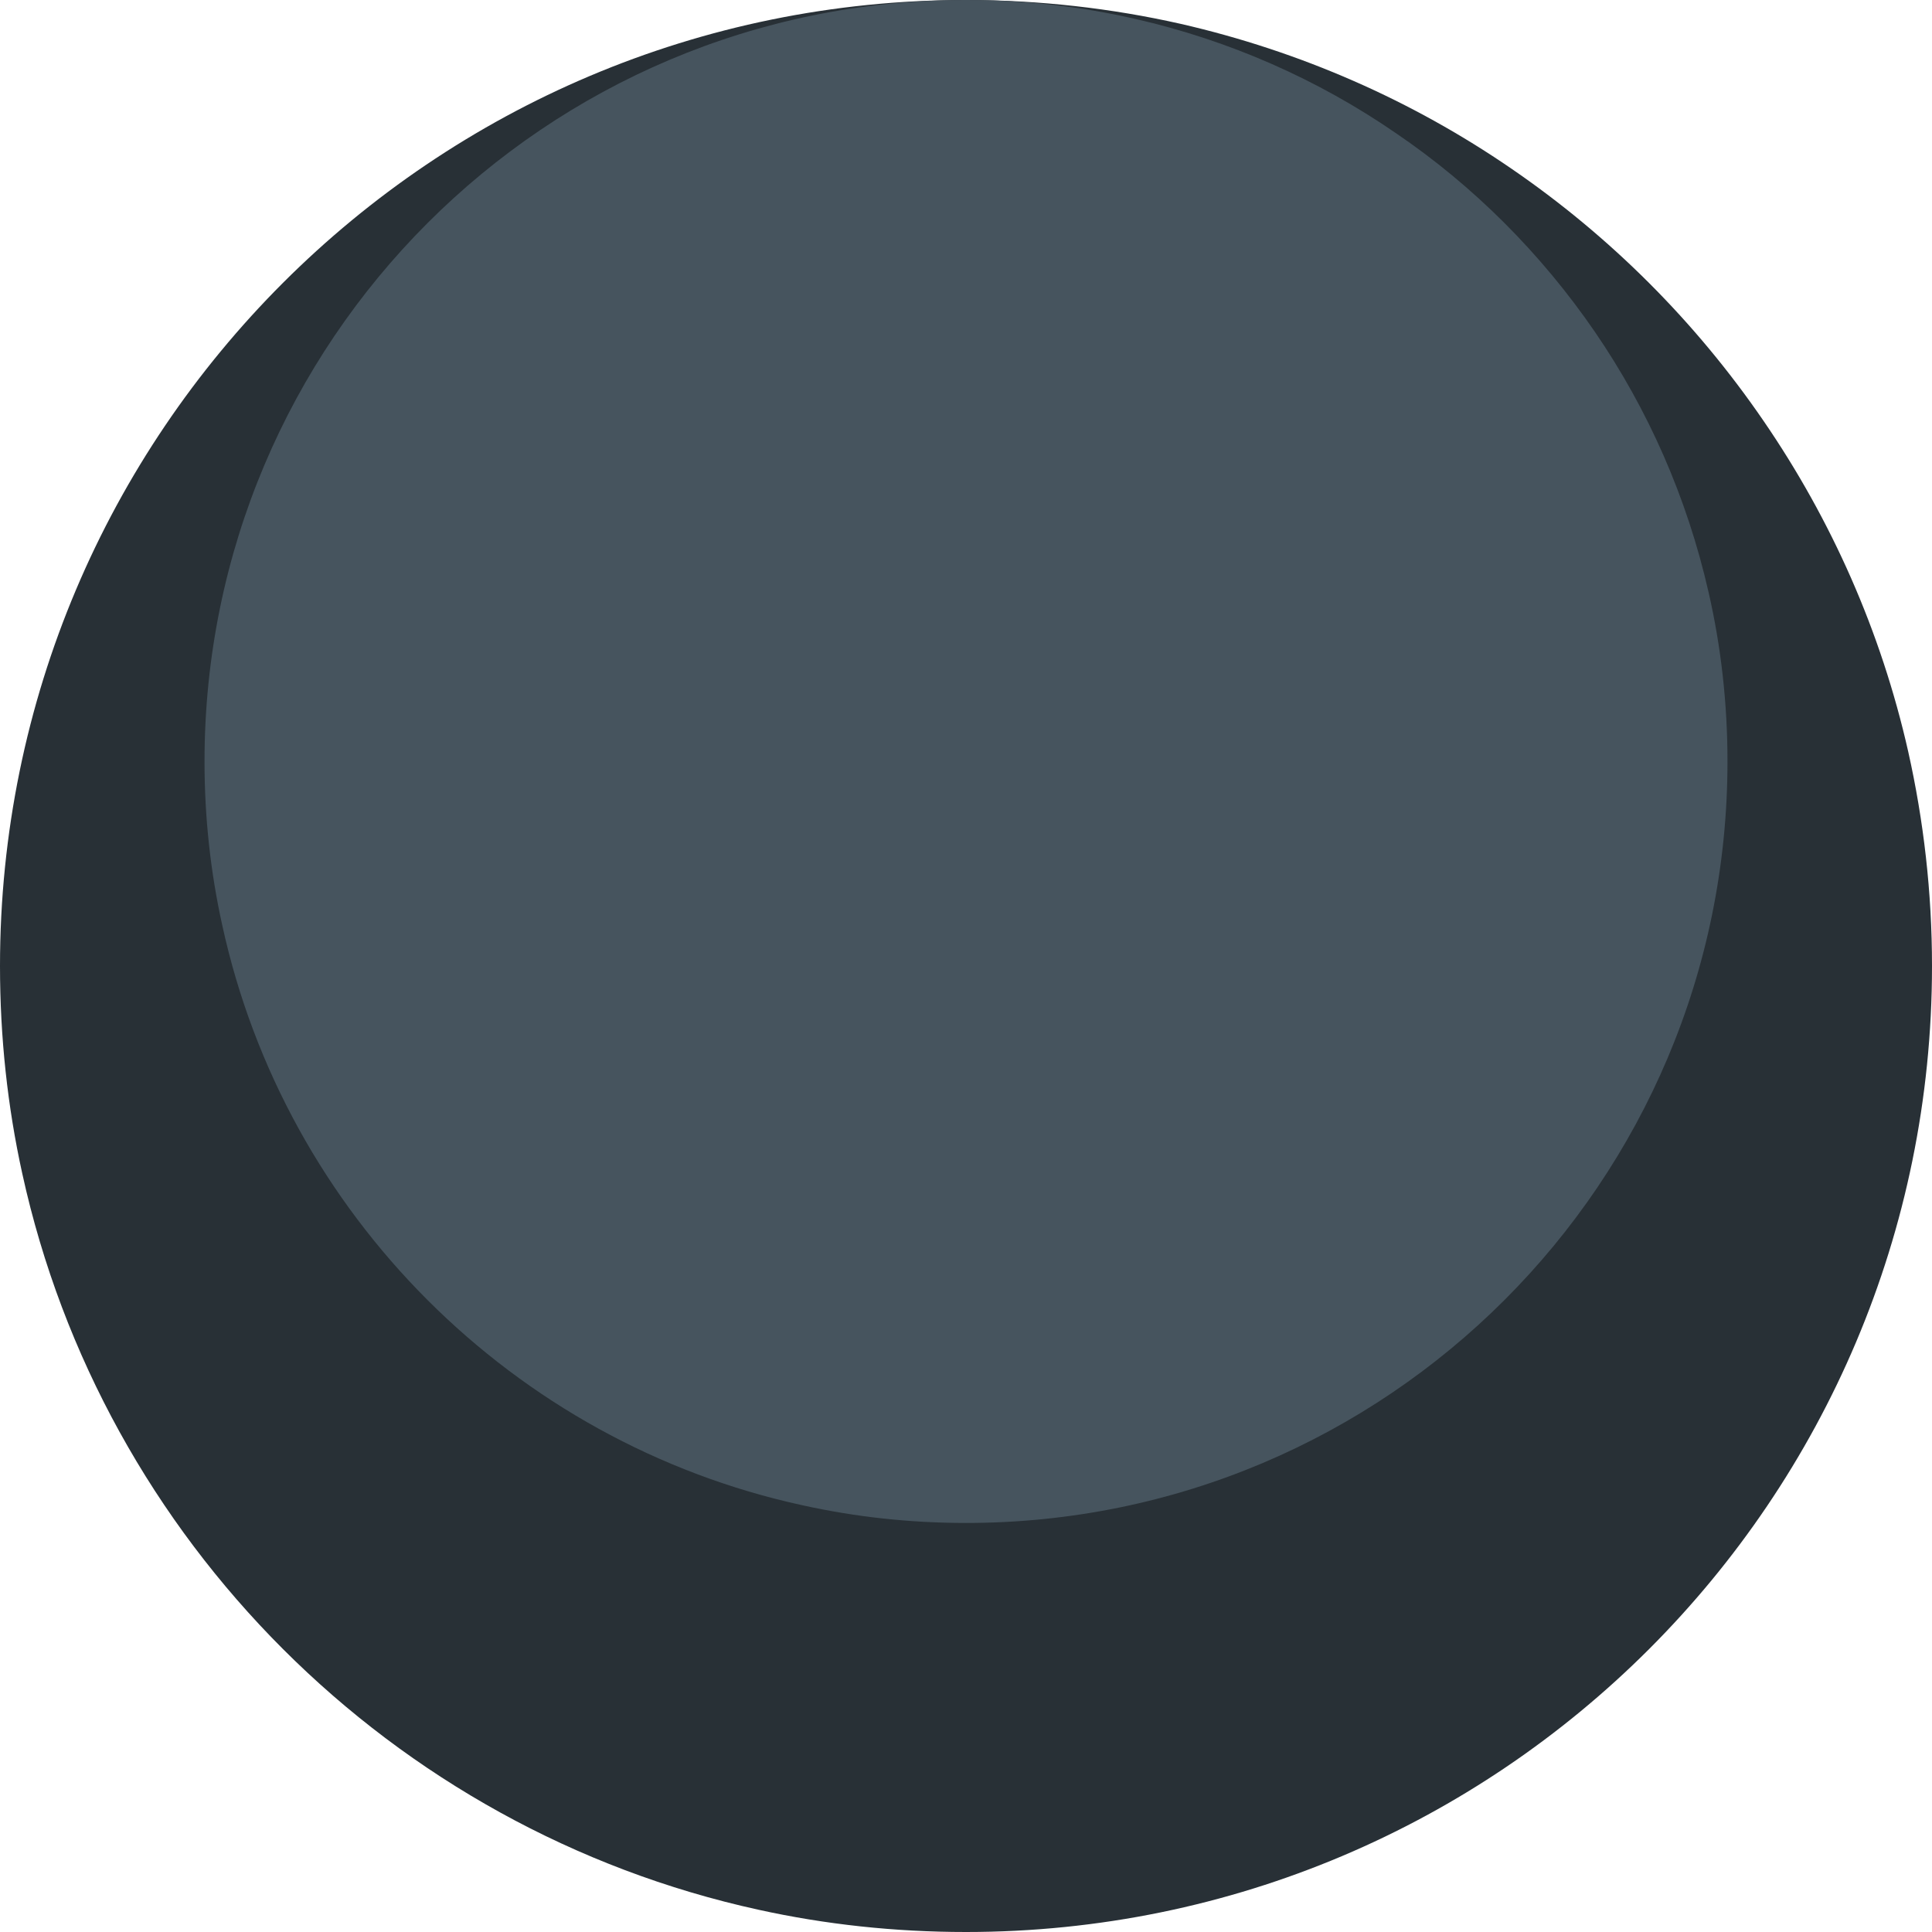
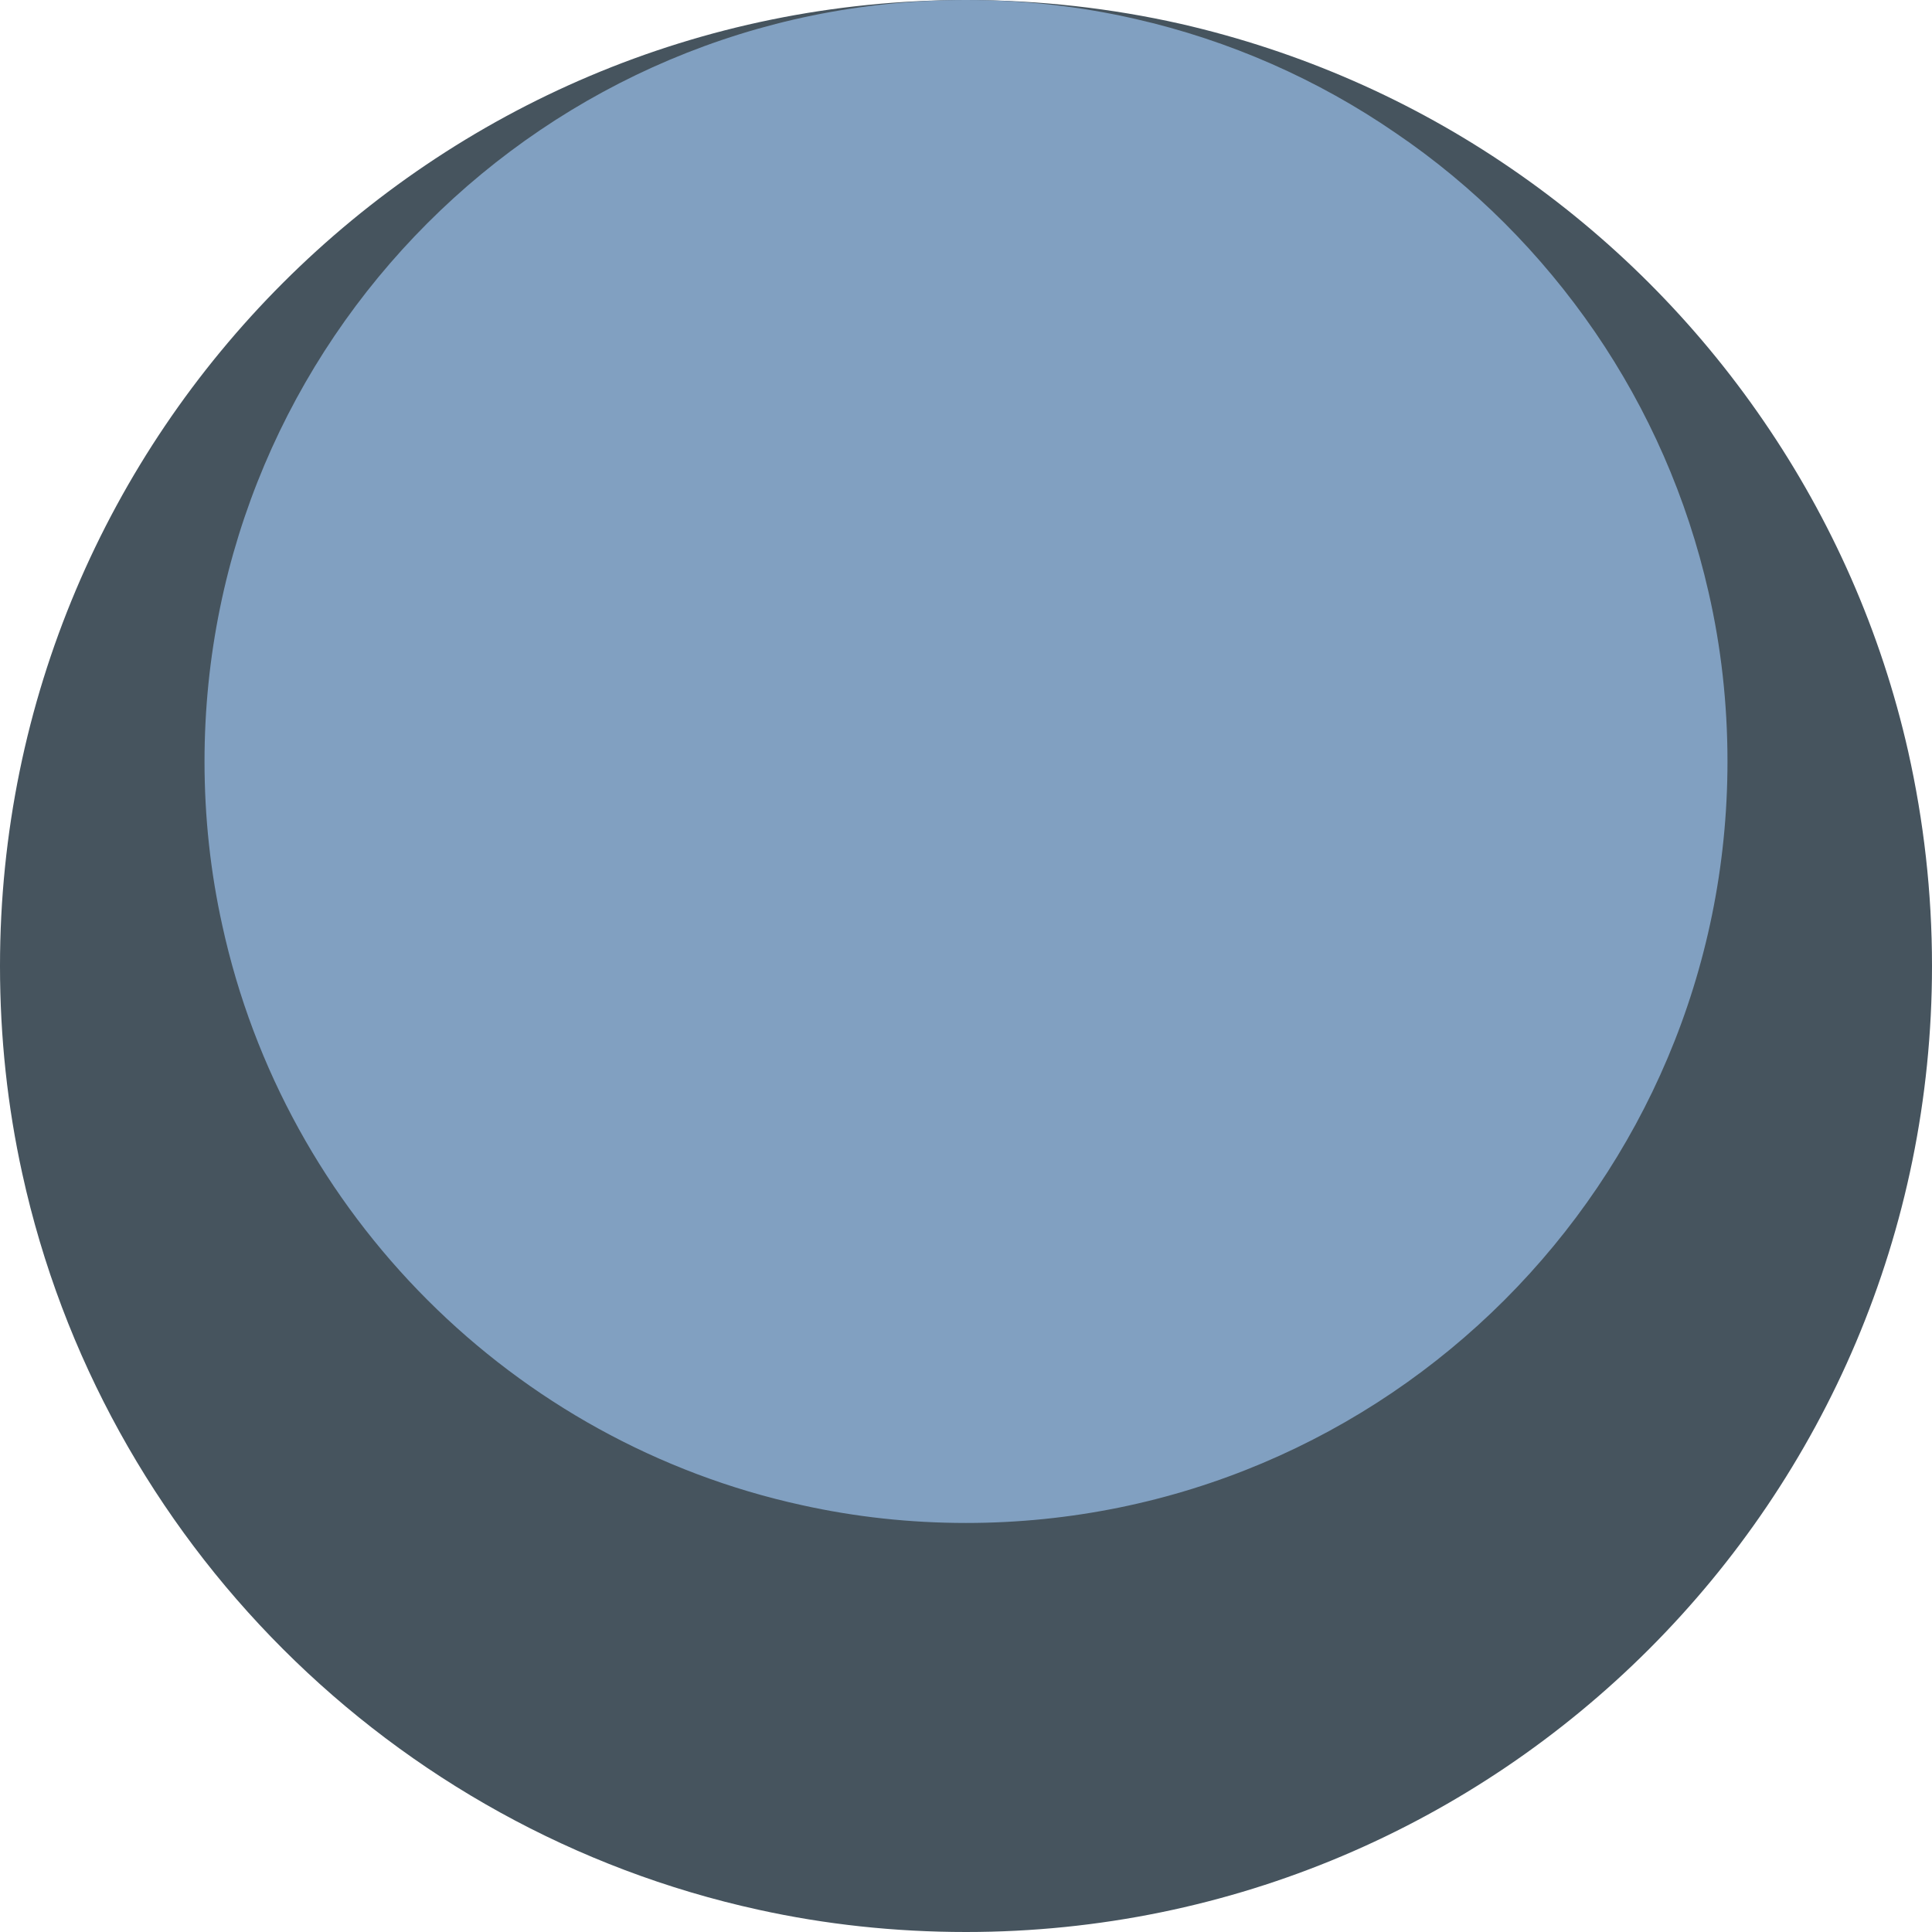
<svg xmlns="http://www.w3.org/2000/svg" version="1.2" viewBox="0 0 512 512" width="512" height="512">
  <style>
- 		.s0 { fill: #283036 } 
- 		.s1 { fill: #46545e } 
+ 		.s0 { fill: #46545e } 
+ 		.s1 { fill: #81a0c1 } 
	</style>
  <path id="Layer" class="s0" d="m512 256c0 141.4-114.6 256-256 256c-18.9 0-37.3-2-55-5.9c-97.2-21.3-173.8-97.9-195.1-195.1c-3.9-17.7-5.9-36.1-5.9-55c0-141.4 114.6-256 256-256c19.5 0 38.6 2.2 56.8 6.3c31.9 7.3 61.5 20.4 87.6 38.3c26.3 18 49 40.7 67 67c17.9 26.1 31.1 55.7 38.3 87.6c4.1 18.3 6.3 37.3 6.3 56.8z" />
  <path id="Layer" class="s1" d="m457.8 201.8c0 111.5-90.3 201.8-201.8 201.8c-14.9 0-29.4-1.6-43.4-4.7c-76.6-16.7-137-77.1-153.7-153.7c-3.1-14-4.7-28.5-4.7-43.4c0-111.4 90.3-201.8 201.8-201.8c15.4 0 30.4 1.7 44.8 5c25.1 5.7 48.5 16.1 69 30.2c20.8 14.1 38.7 32.1 52.9 52.8c14.1 20.6 24.4 43.9 30.1 69c3.3 14.4 5 29.4 5 44.8z" />
</svg>
